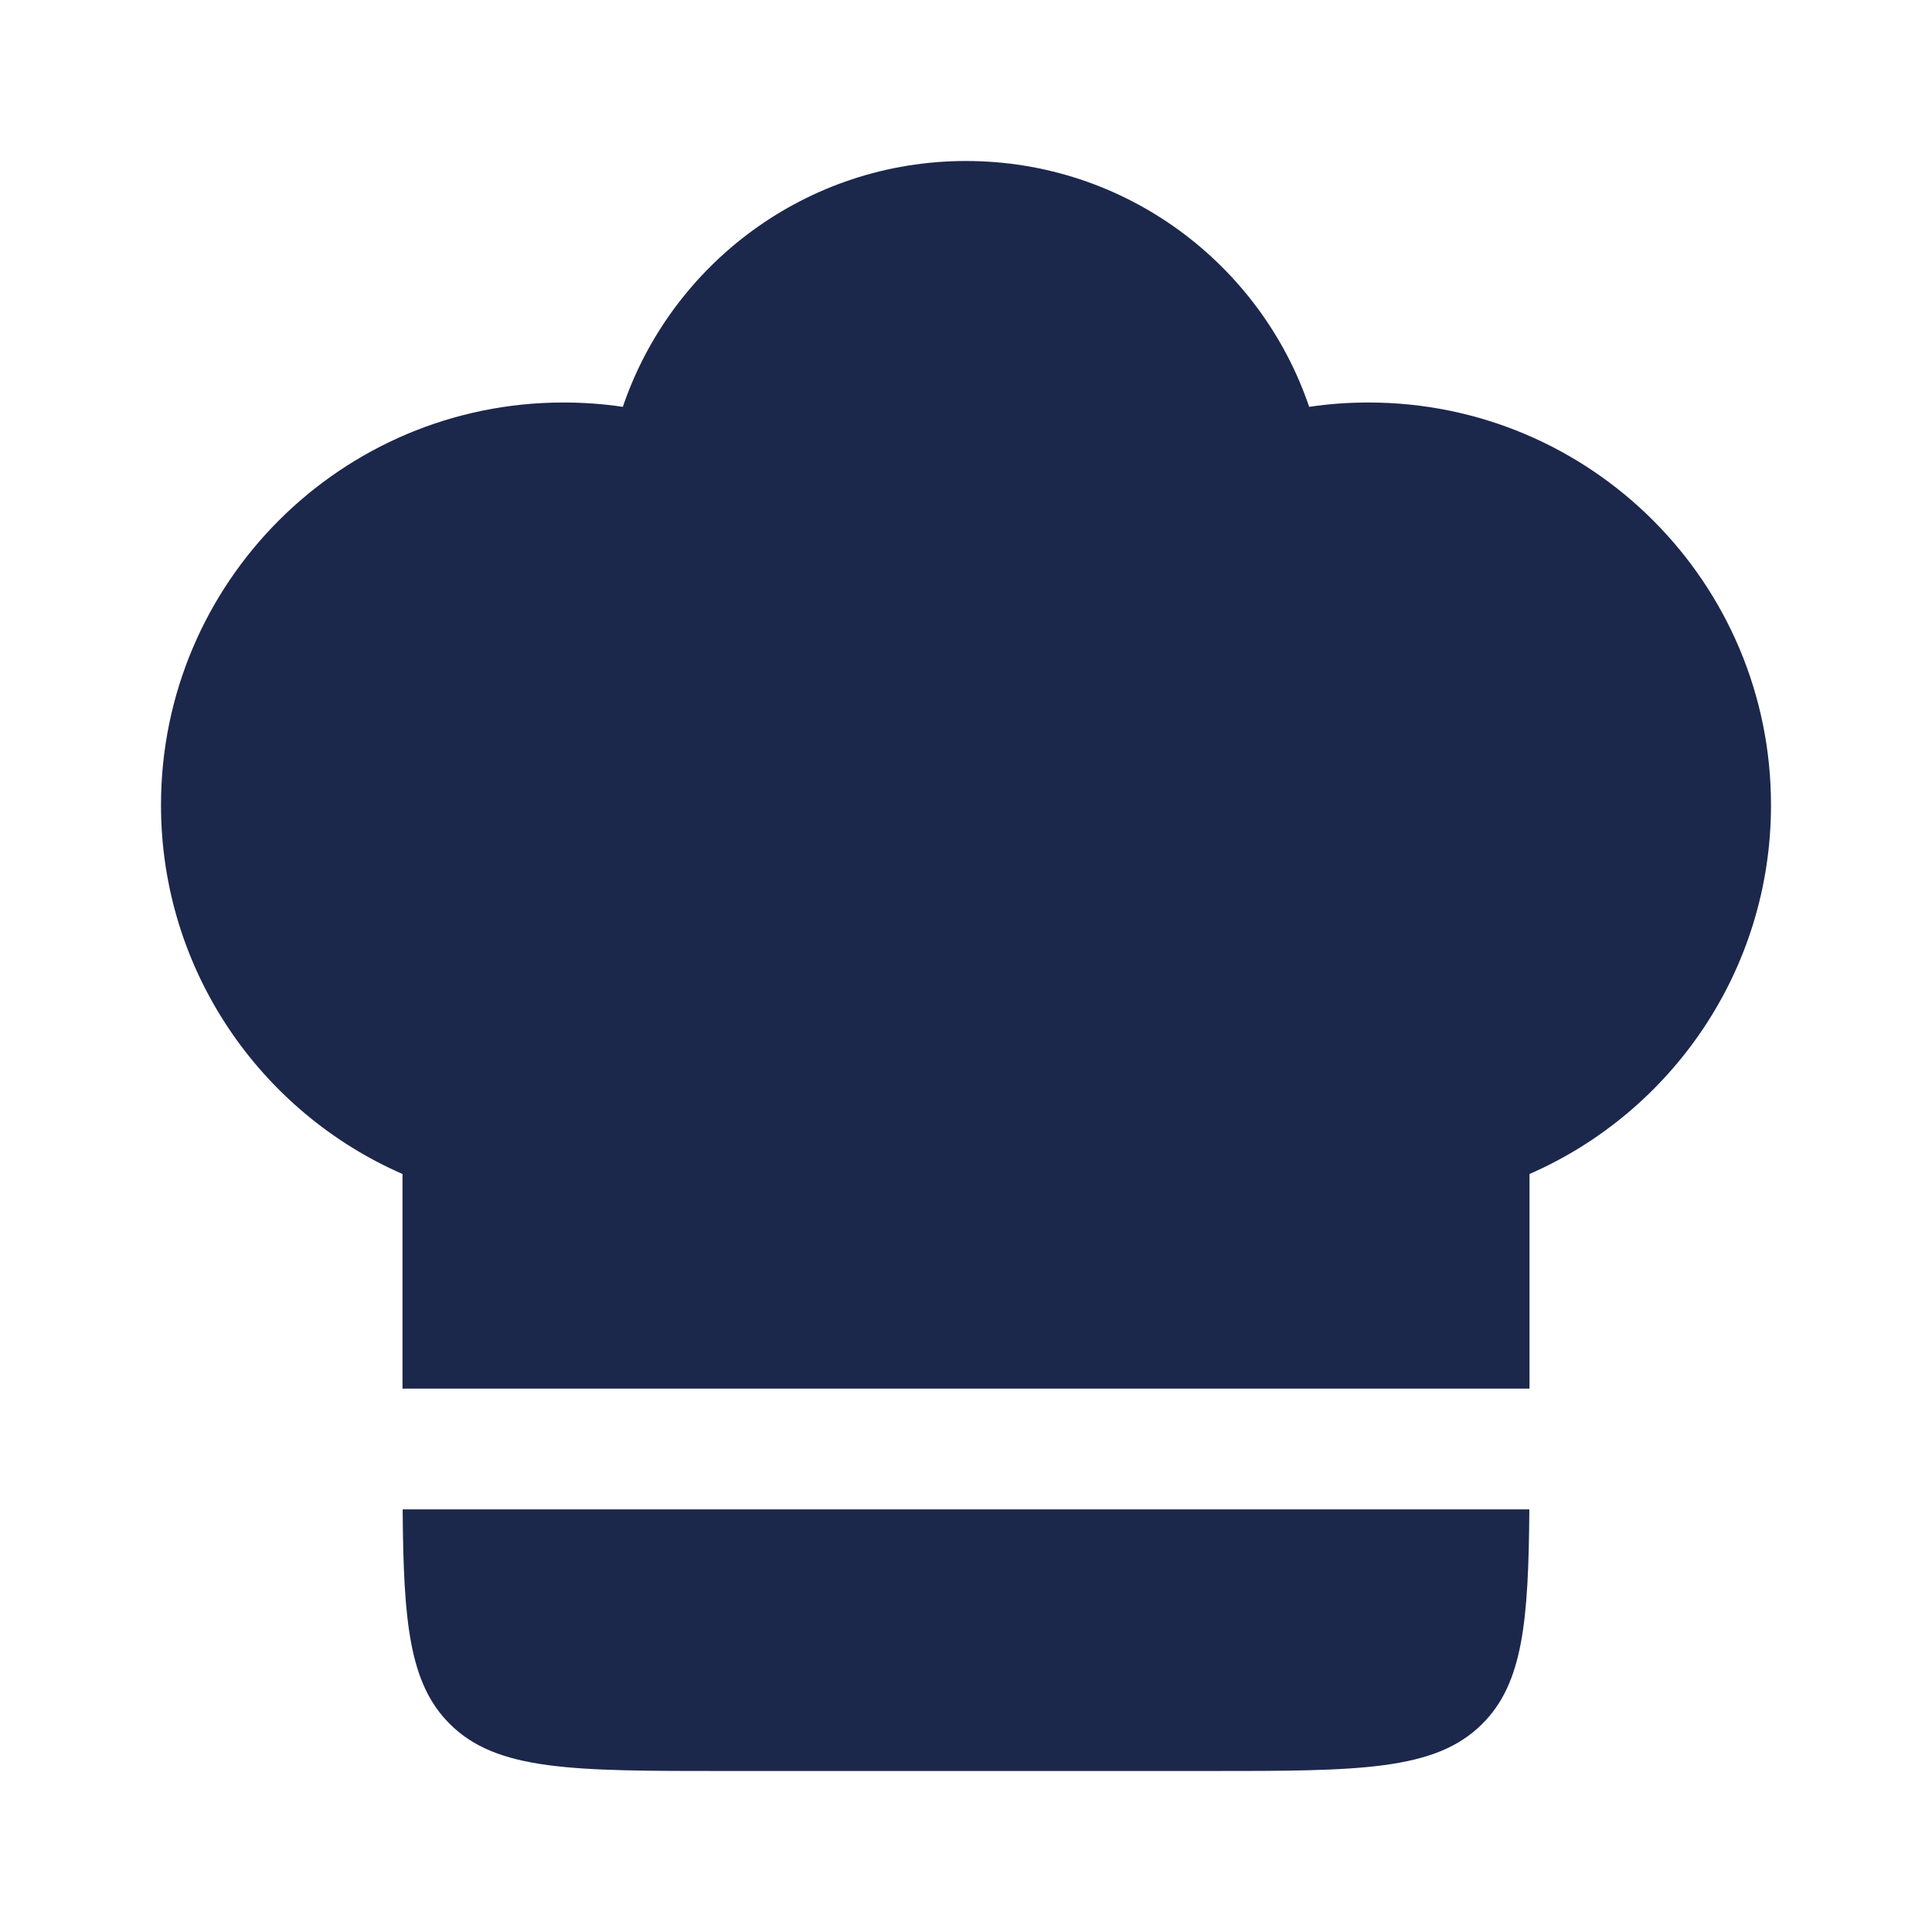
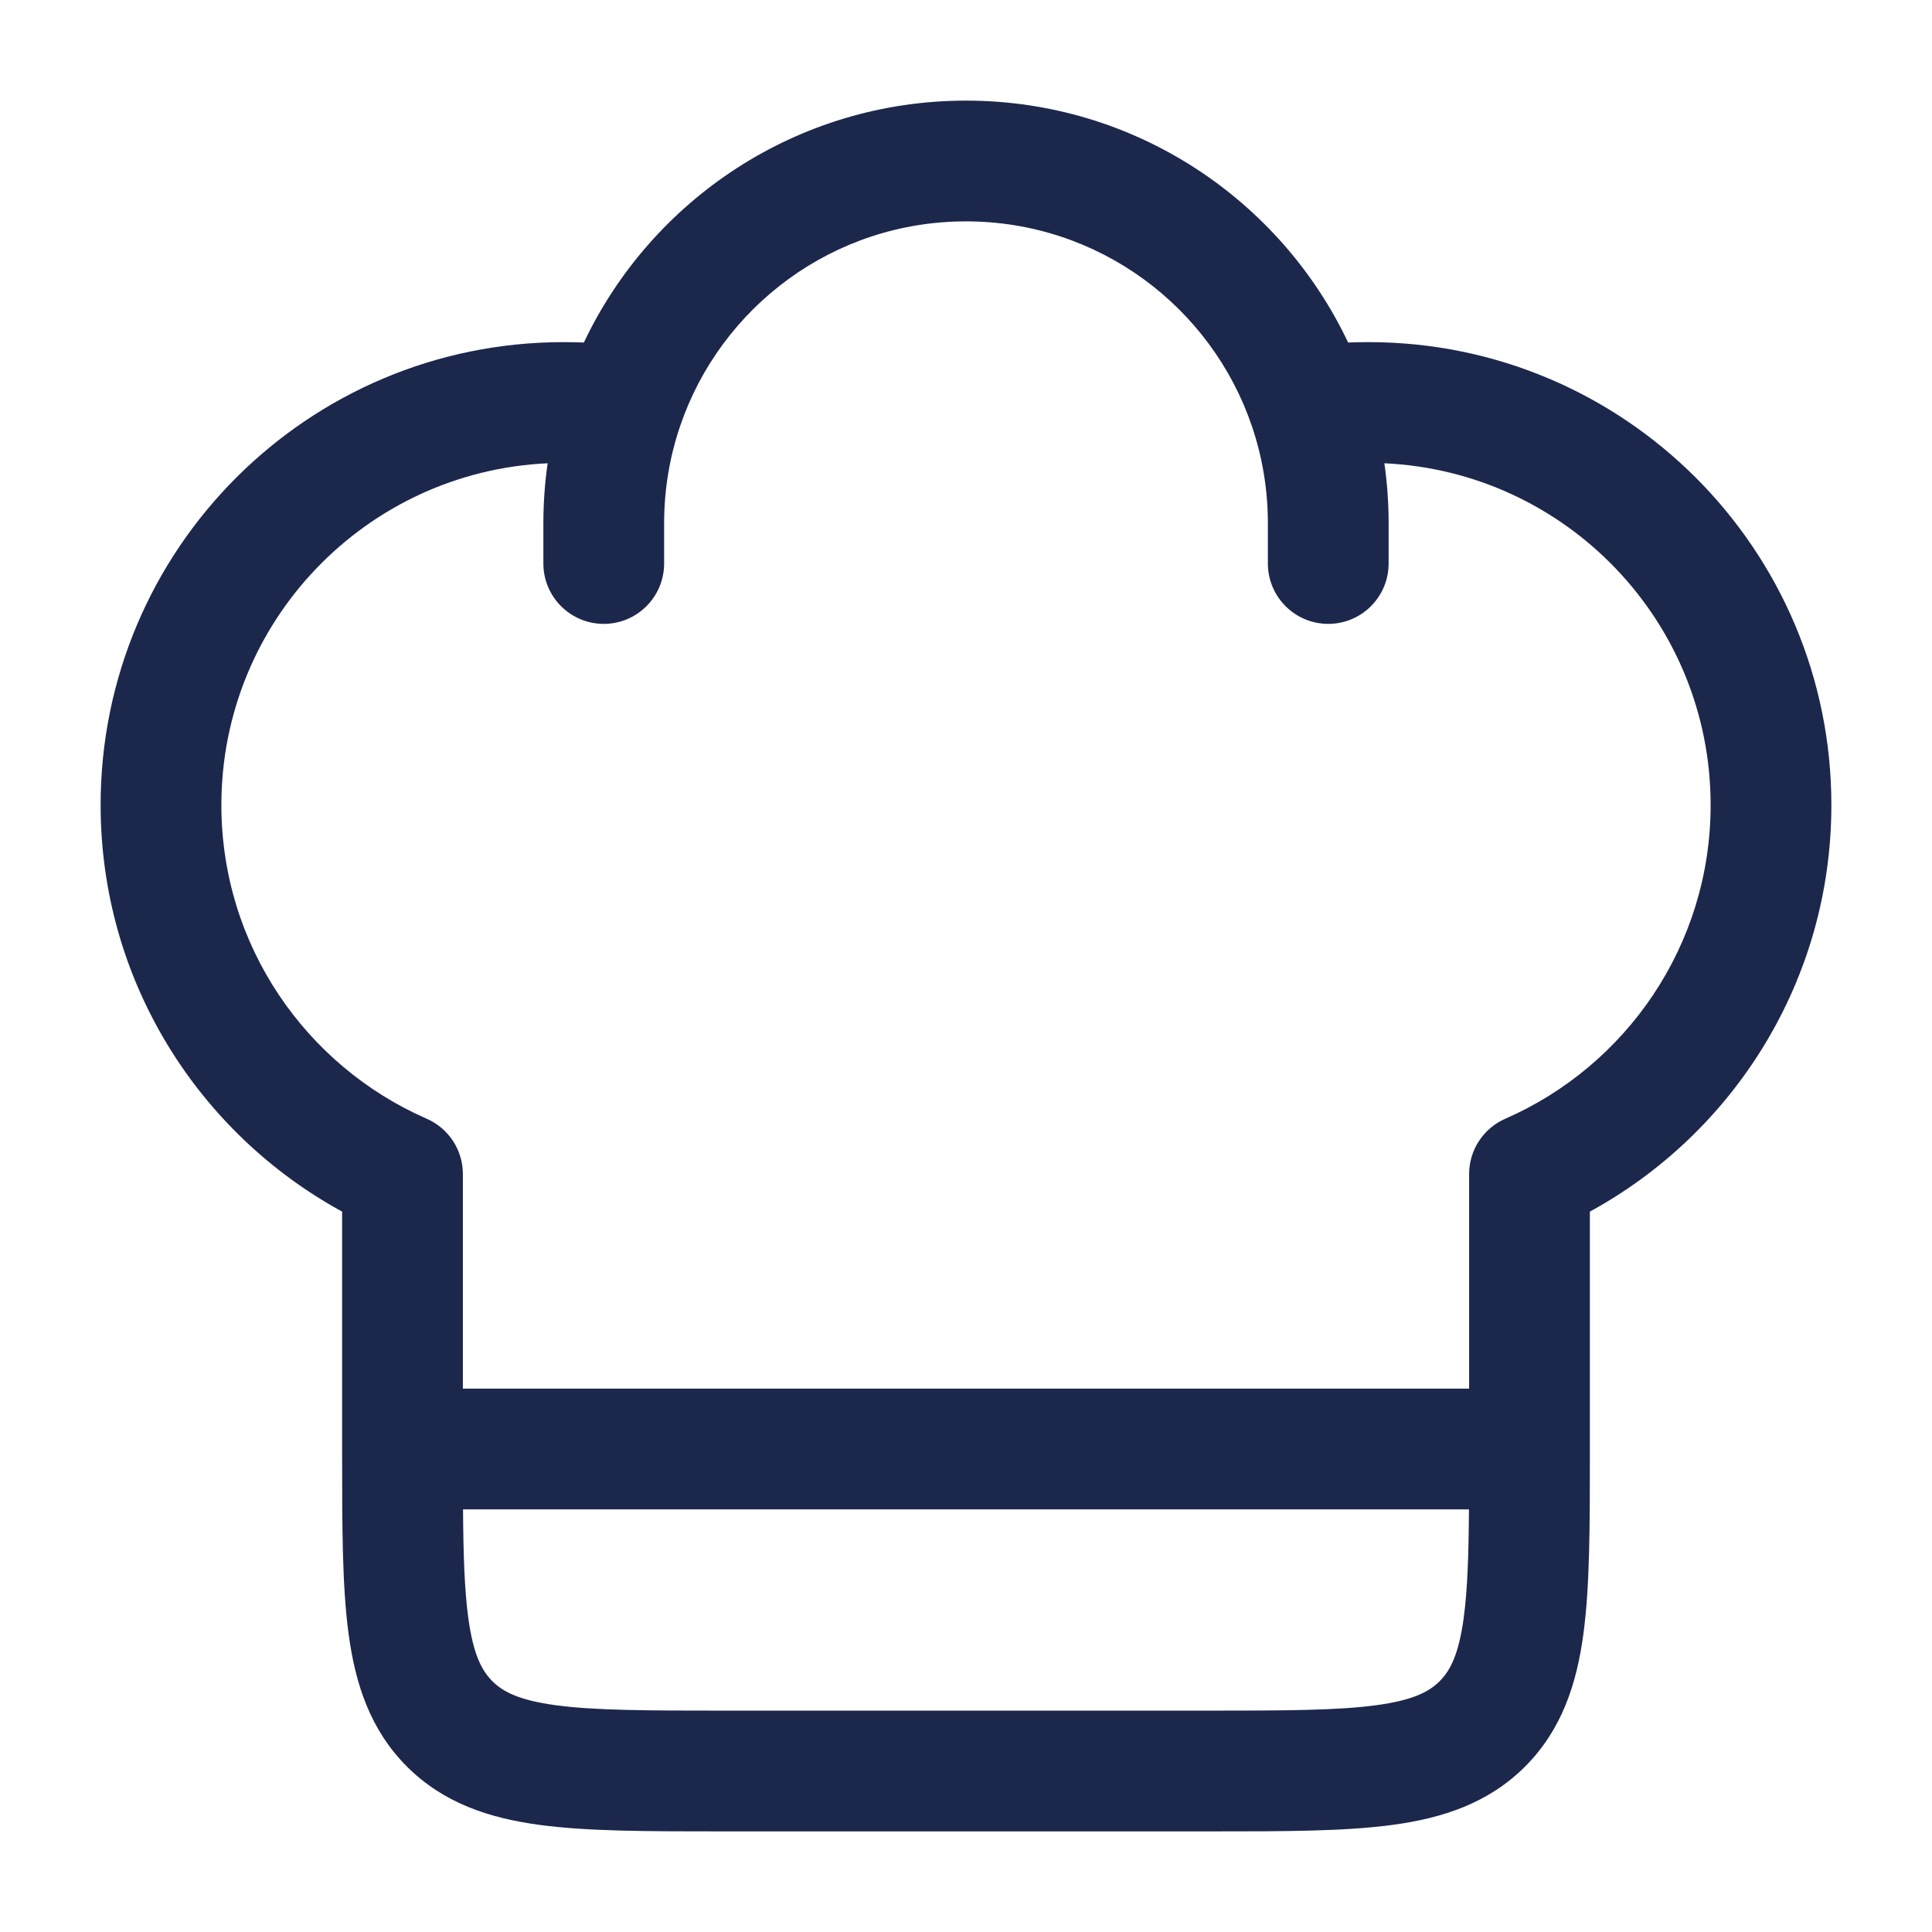
<svg xmlns="http://www.w3.org/2000/svg" width="800px" height="800px" viewBox="0 0 24 24" fill="none">
-   <path d="M7 5C4.239 5 2 7.239 2 10C2 12.05 3.234 13.812 5 14.584V17.25H19L19 14.584C20.766 13.812 22 12.05 22 10C22 7.239 19.761 5 17 5C16.75 5 16.503 5.018 16.263 5.054C15.66 3.278 13.979 2 12 2C10.021 2 8.34 3.278 7.737 5.054C7.497 5.018 7.251 5 7 5Z" fill="#1C274C" />
-   <path d="M18.998 18.75H5.002C5.012 20.147 5.083 20.912 5.586 21.414C6.172 22 7.114 22 9 22H15C16.886 22 17.828 22 18.414 21.414C18.917 20.912 18.988 20.147 18.998 18.75Z" fill="#1C274C" />
+   <path fill-rule="evenodd" clip-rule="evenodd" d="M7.253 4.255C8.094 2.48 9.903 1.25 12 1.25C14.097 1.25 15.906 2.48 16.747 4.255C16.831 4.252 16.915 4.25 17 4.25C20.176 4.25 22.75 6.824 22.75 10C22.75 12.181 21.536 14.076 19.75 15.051L19.75 18.052C19.75 18.951 19.75 19.7 19.67 20.294C19.586 20.922 19.4 21.489 18.945 21.945C18.489 22.4 17.922 22.586 17.294 22.67C16.7 22.75 15.95 22.75 15.052 22.75H8.948C8.05 22.75 7.3 22.75 6.706 22.67C6.078 22.586 5.511 22.4 5.055 21.945C4.6 21.489 4.414 20.922 4.33 20.294C4.25 19.7 4.25 18.951 4.25 18.052L4.25 15.051C2.464 14.076 1.25 12.181 1.25 10C1.25 6.824 3.824 4.25 7 4.25C7.085 4.25 7.169 4.252 7.253 4.255ZM6.803 5.755C4.547 5.858 2.75 7.719 2.75 10C2.75 11.742 3.798 13.24 5.3 13.897C5.573 14.016 5.75 14.286 5.75 14.584V17.25H18.25L18.25 14.584C18.25 14.286 18.427 14.016 18.7 13.897C20.202 13.24 21.25 11.742 21.25 10C21.25 7.719 19.453 5.858 17.197 5.755C17.232 5.998 17.25 6.247 17.25 6.5V7C17.25 7.414 16.914 7.75 16.5 7.75C16.086 7.75 15.75 7.414 15.75 7V6.5C15.75 6.077 15.68 5.672 15.552 5.295C15.05 3.814 13.648 2.75 12 2.75C10.352 2.75 8.95 3.814 8.448 5.295C8.32 5.672 8.25 6.077 8.25 6.5V7C8.25 7.414 7.914 7.75 7.5 7.75C7.086 7.75 6.75 7.414 6.75 7V6.5C6.75 6.247 6.768 5.998 6.803 5.755ZM18.248 18.75H5.752C5.756 19.319 5.77 19.749 5.817 20.095C5.879 20.556 5.986 20.754 6.116 20.884C6.246 21.014 6.444 21.121 6.905 21.183C7.388 21.248 8.036 21.25 9 21.25H15C15.964 21.25 16.612 21.248 17.095 21.183C17.556 21.121 17.754 21.014 17.884 20.884C18.014 20.754 18.121 20.556 18.183 20.095C18.23 19.749 18.244 19.319 18.248 18.75Z" fill="#1C274C" />
</svg>
